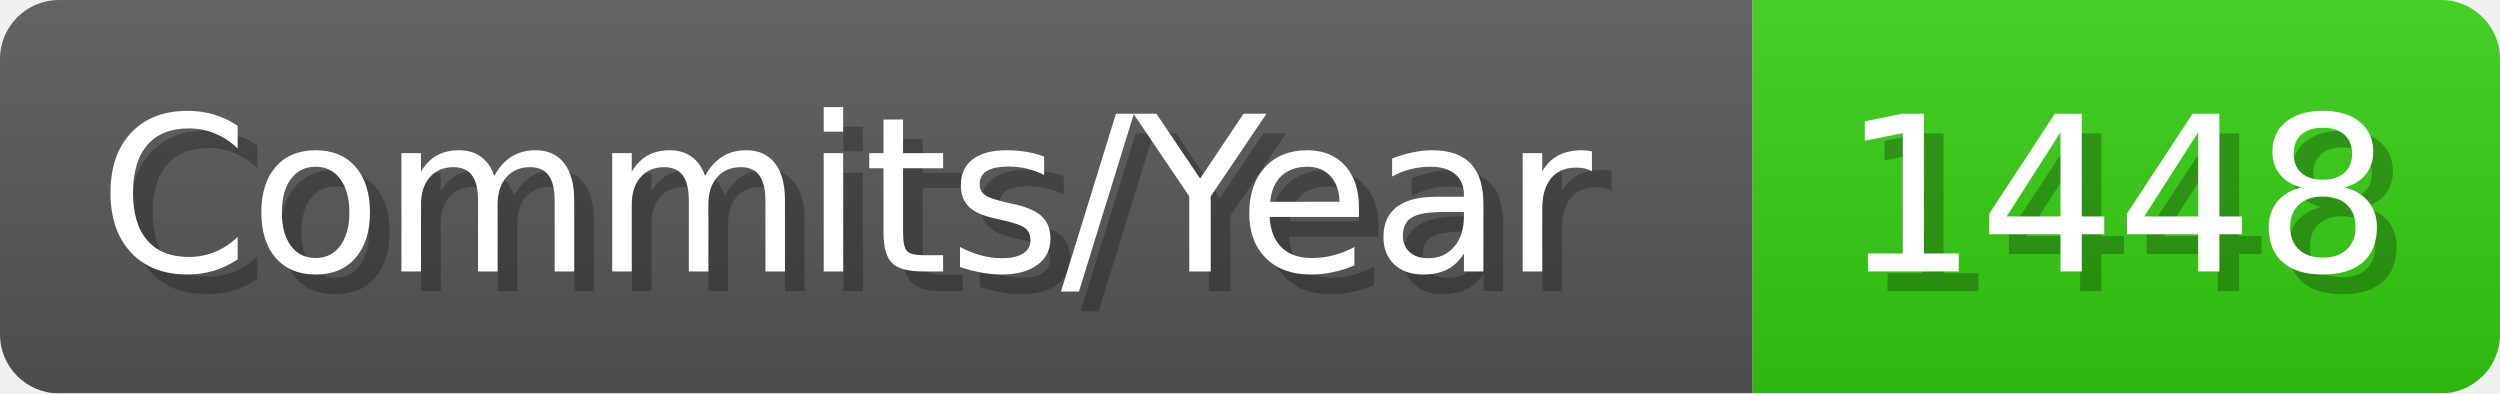
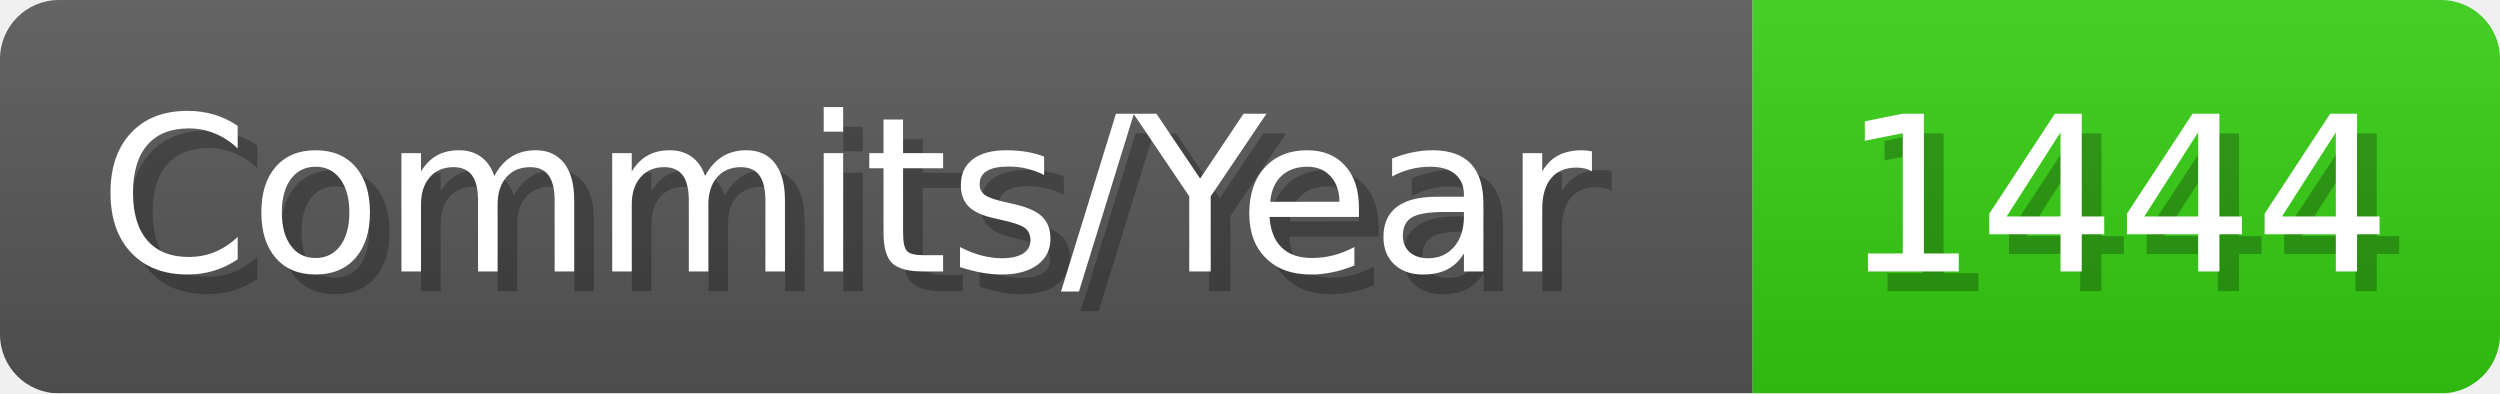
- <svg xmlns="http://www.w3.org/2000/svg" width="127.1" height="20" viewBox="0 0 1271 200" role="img" aria-label="Commits/Year: 1448">
+ <svg xmlns="http://www.w3.org/2000/svg" width="127.1" height="20" viewBox="0 0 1271 200" role="img" aria-label="Commits/Year: 1444">
  <linearGradient id="aUPdi" x2="0" y2="100%">
    <stop offset="0" stop-opacity=".1" stop-color="#EEE" />
    <stop offset="1" stop-opacity=".1" />
  </linearGradient>
  <mask id="WfAiQ">
    <rect width="1271" height="200" rx="30" fill="#FFF" />
  </mask>
  <g mask="url(#WfAiQ)">
    <rect width="891" height="200" fill="#555" />
    <rect width="380" height="200" fill="#3C1" x="891" />
    <rect width="1271" height="200" fill="url(#aUPdi)" />
  </g>
  <g aria-hidden="true" fill="#fff" text-anchor="start" font-family="Verdana,DejaVu Sans,sans-serif" font-size="110">
    <text x="60" y="148" textLength="791" fill="#000" opacity="0.25">Commits/Year</text>
    <text x="50" y="138" textLength="791">Commits/Year</text>
-     <text x="946" y="148" textLength="280" fill="#000" opacity="0.25">1448</text>
-     <text x="936" y="138" textLength="280">1448</text>
+     <text x="946" y="148" textLength="280" fill="#000" opacity="0.25">1444</text>
+     <text x="936" y="138" textLength="280">1444</text>
  </g>
</svg>
